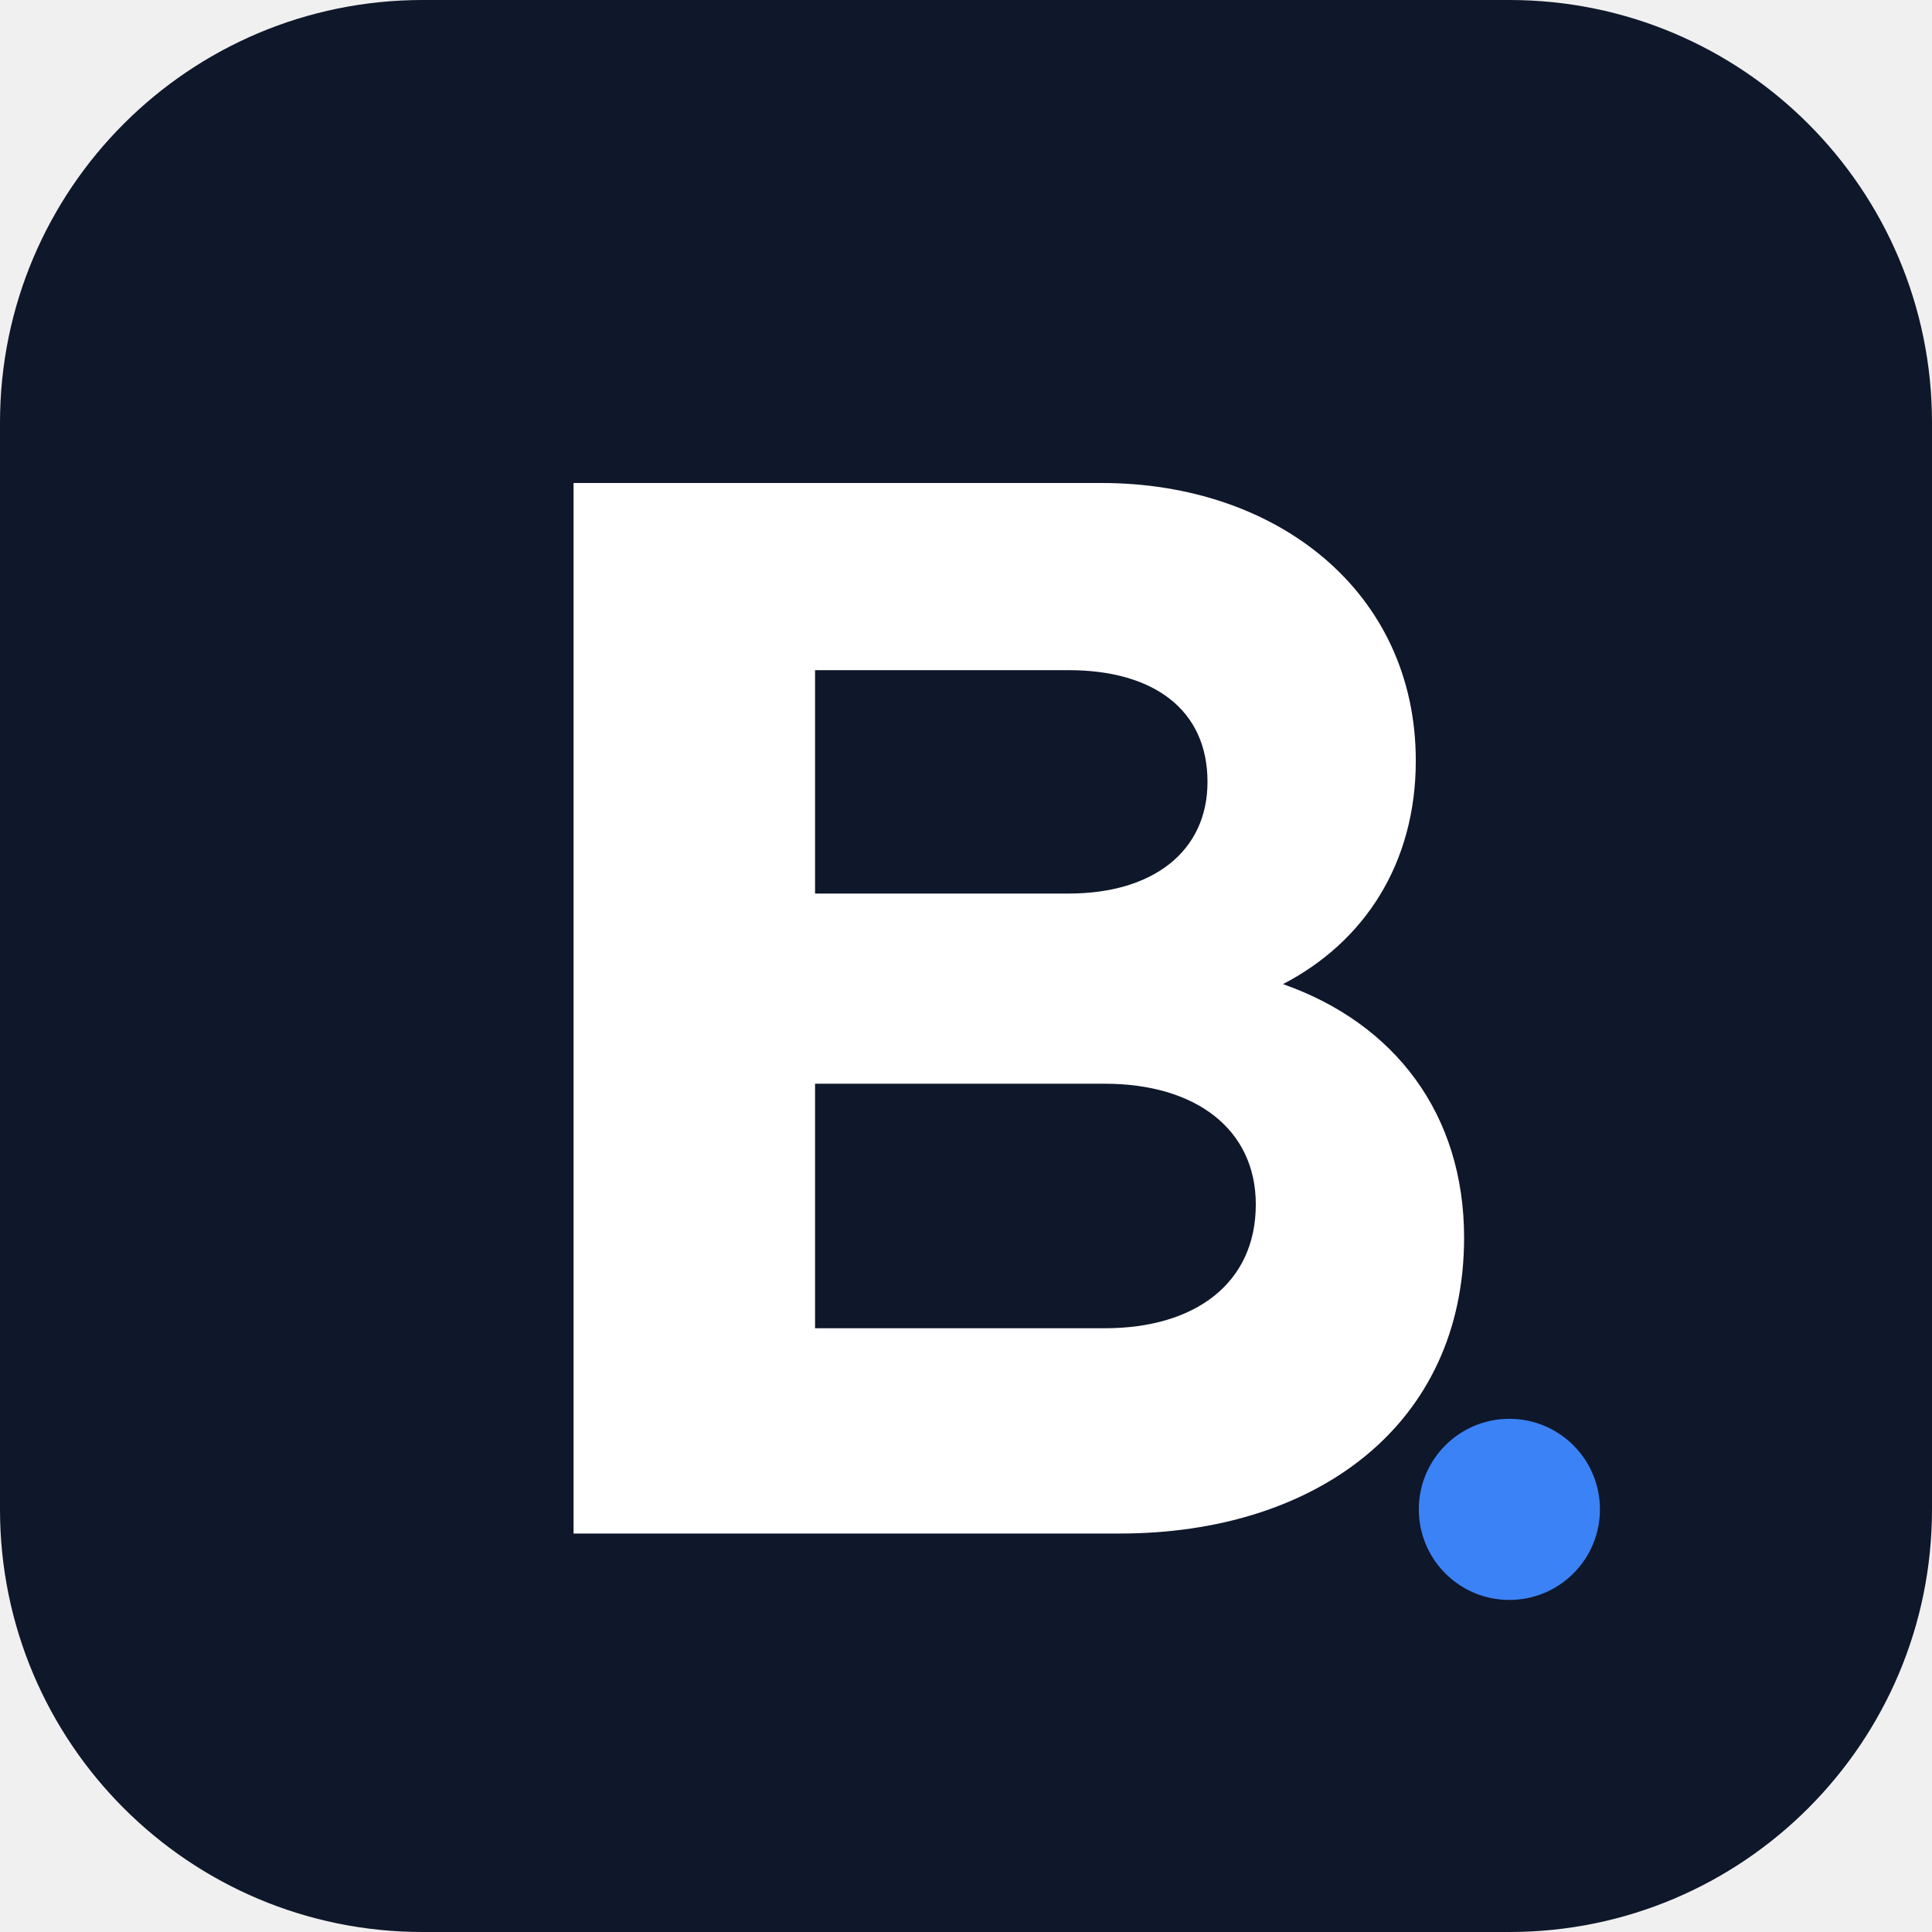
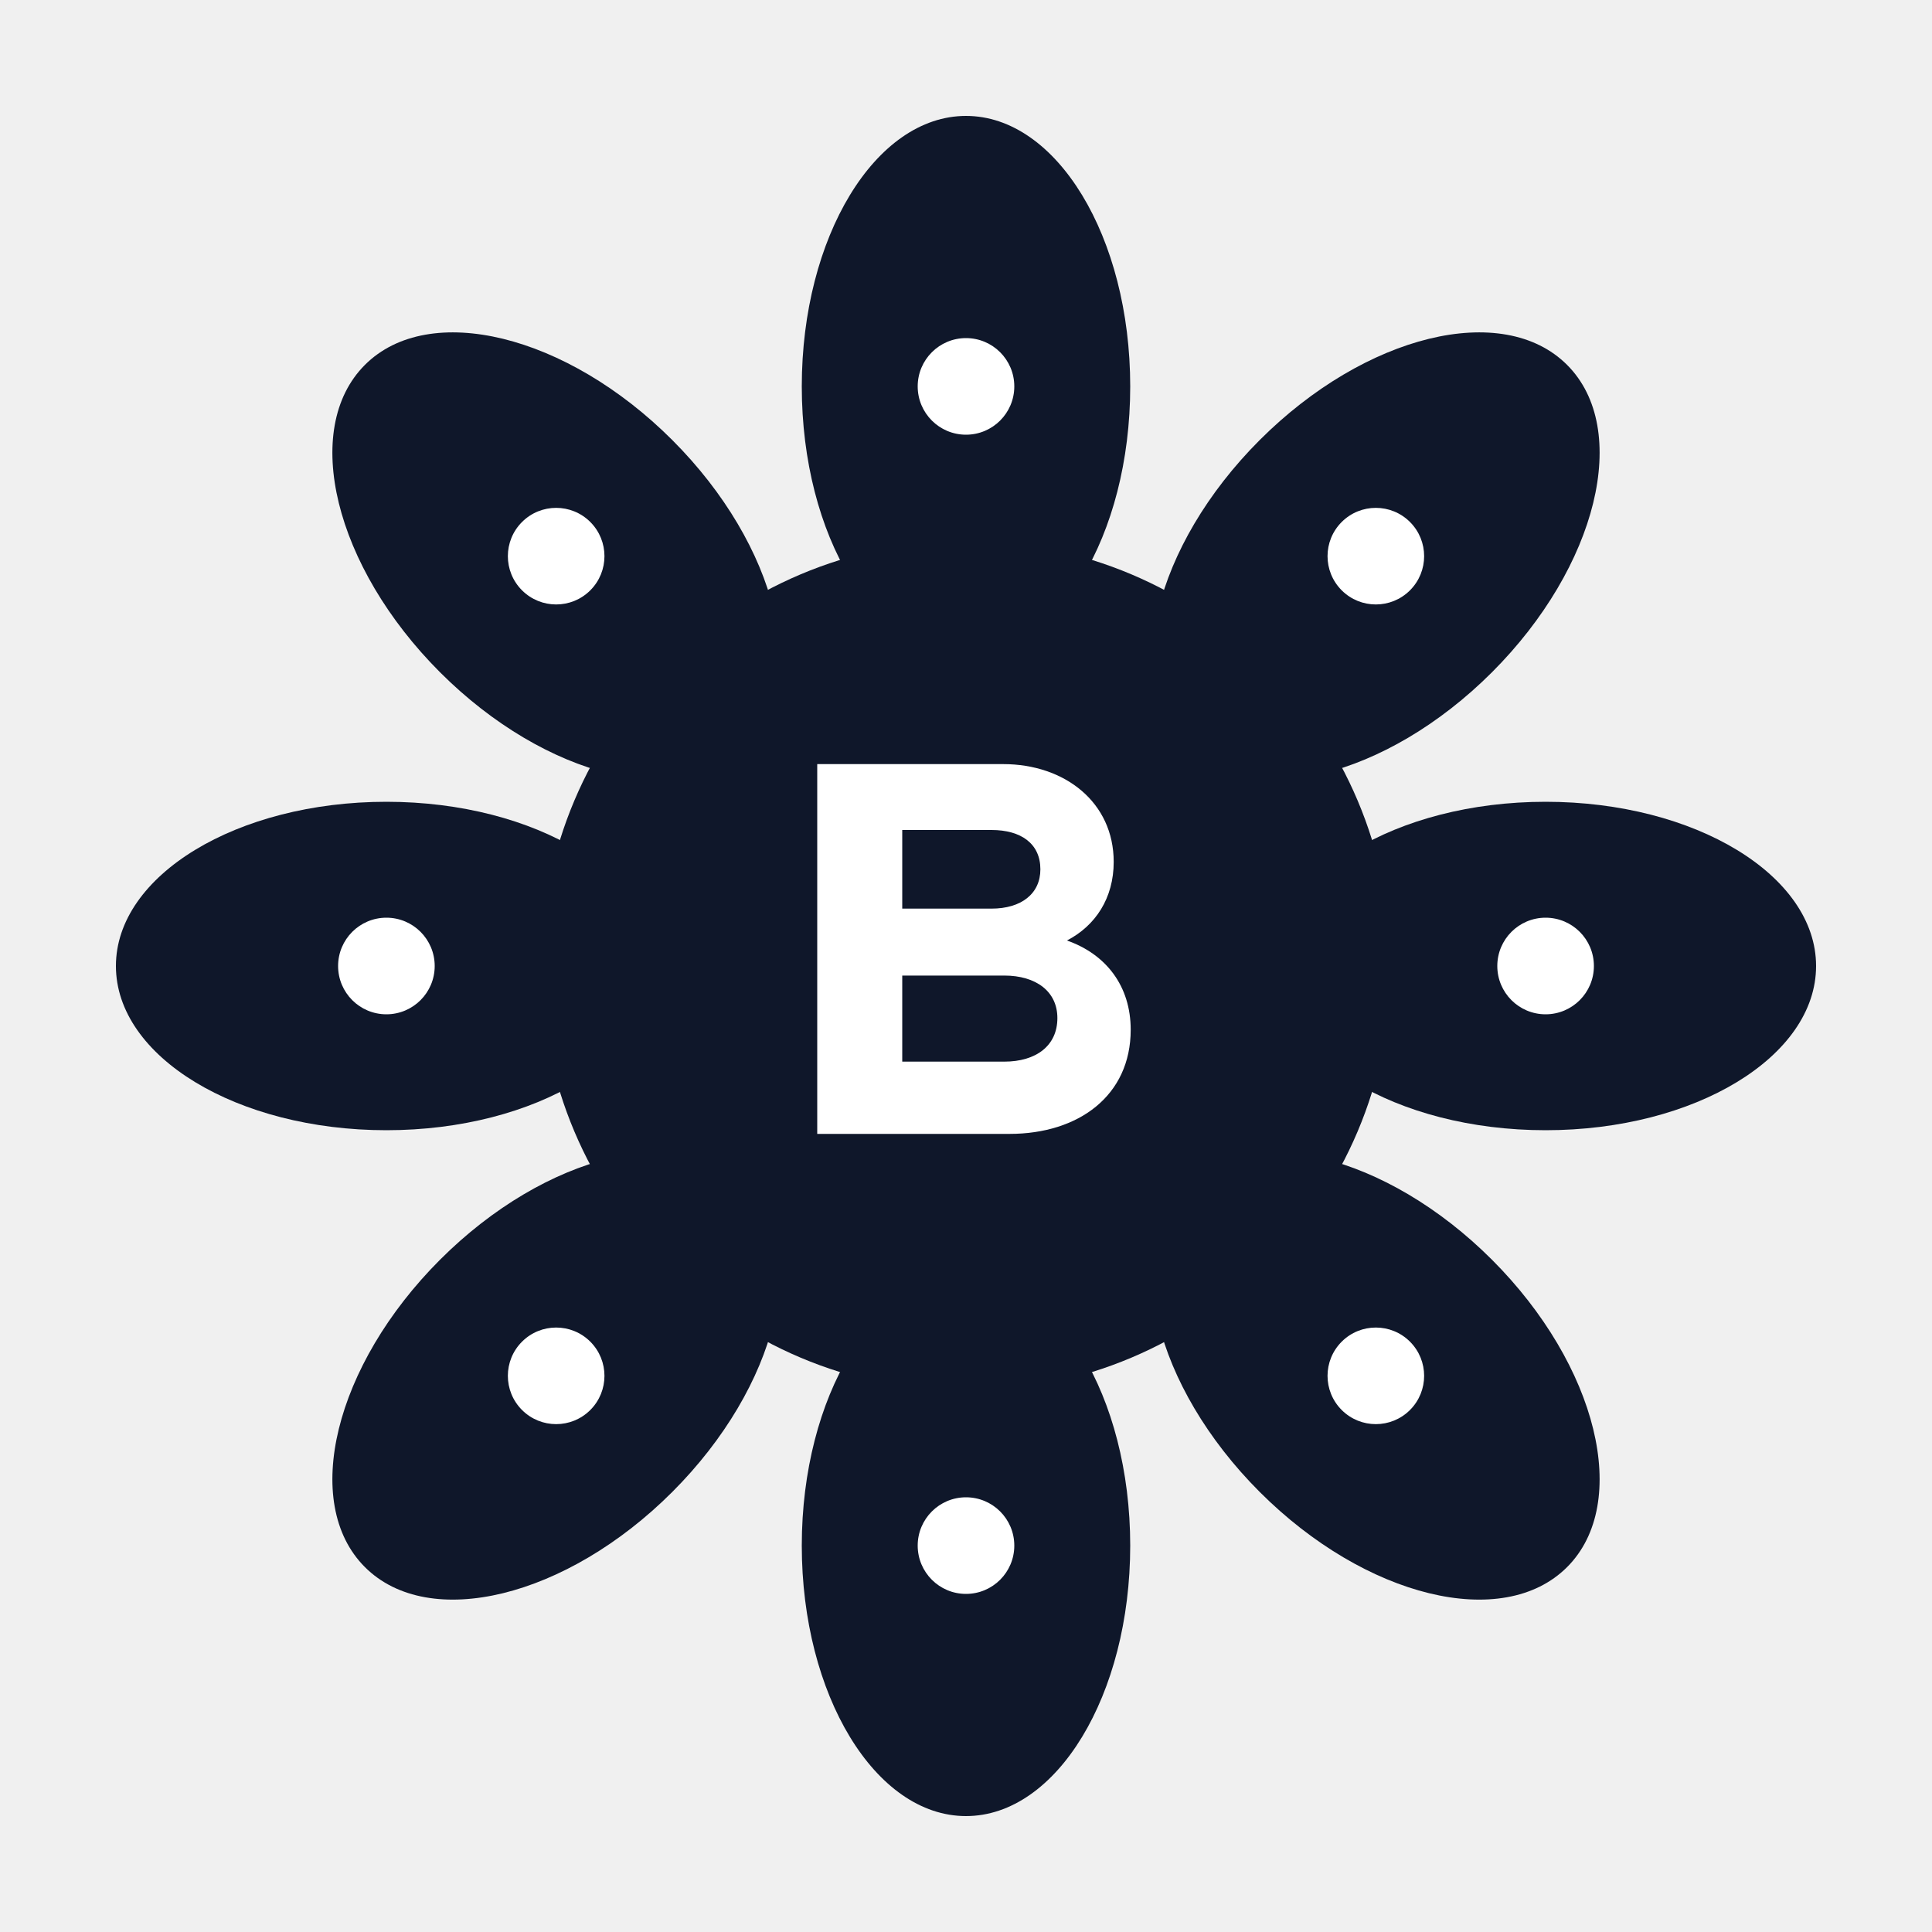
- <svg xmlns="http://www.w3.org/2000/svg" viewBox="0 0 64 64" width="64" height="64">
-   <rect width="64" height="64" rx="14" fill="#0f172a" />
-   <path d="M19 16h17.5c5.8 0 10.4 3.6 10.4 9.2 0 3.4-1.7 6-4.4 7.4 3.7 1.3 6 4.3 6 8.4 0 6.2-4.9 9.8-11.4 9.8H19V16zm8 13.6h8.4c2.8 0 4.6-1.4 4.6-3.7 0-2.4-1.8-3.7-4.6-3.7H27v7.4zm0 14.4h9.6c3 0 5-1.5 5-4.1 0-2.5-2-4-5-4H27v8.1z" fill="#ffffff" />
-   <circle cx="50" cy="50" r="3" fill="#3b82f6" />
+ <svg xmlns="http://www.w3.org/2000/svg" viewBox="0 0 100 100" width="100" height="100">
+   <defs>
+     <g id="petal">
+       <ellipse cx="80" cy="50" rx="14" ry="8.5" fill="#0f172a" />
+       <circle cx="80" cy="50" r="2.5" fill="#ffffff" />
+     </g>
+   </defs>
+   <use href="#petal" transform="rotate(0 50 50)" />
+   <use href="#petal" transform="rotate(45 50 50)" />
+   <use href="#petal" transform="rotate(90 50 50)" />
+   <use href="#petal" transform="rotate(135 50 50)" />
+   <use href="#petal" transform="rotate(180 50 50)" />
+   <use href="#petal" transform="rotate(225 50 50)" />
+   <use href="#petal" transform="rotate(270 50 50)" />
+   <use href="#petal" transform="rotate(315 50 50)" />
+   <circle cx="50" cy="50" r="22" fill="#0f172a" />
+   <g transform="translate(50 50) scale(0.55) translate(-33 -35)">
+     <path d="M19 16h17.5c5.8 0 10.4 3.6 10.4 9.2 0 3.4-1.7 6-4.4 7.4 3.7 1.3 6 4.3 6 8.4 0 6.2-4.9 9.8-11.4 9.8H19V16zm8 13.6h8.4c2.8 0 4.6-1.4 4.6-3.7 0-2.4-1.8-3.7-4.6-3.7H27v7.4zm0 14.4h9.6c3 0 5-1.5 5-4.1 0-2.5-2-4-5-4H27v8.1z" fill="#ffffff" />
+   </g>
</svg>
